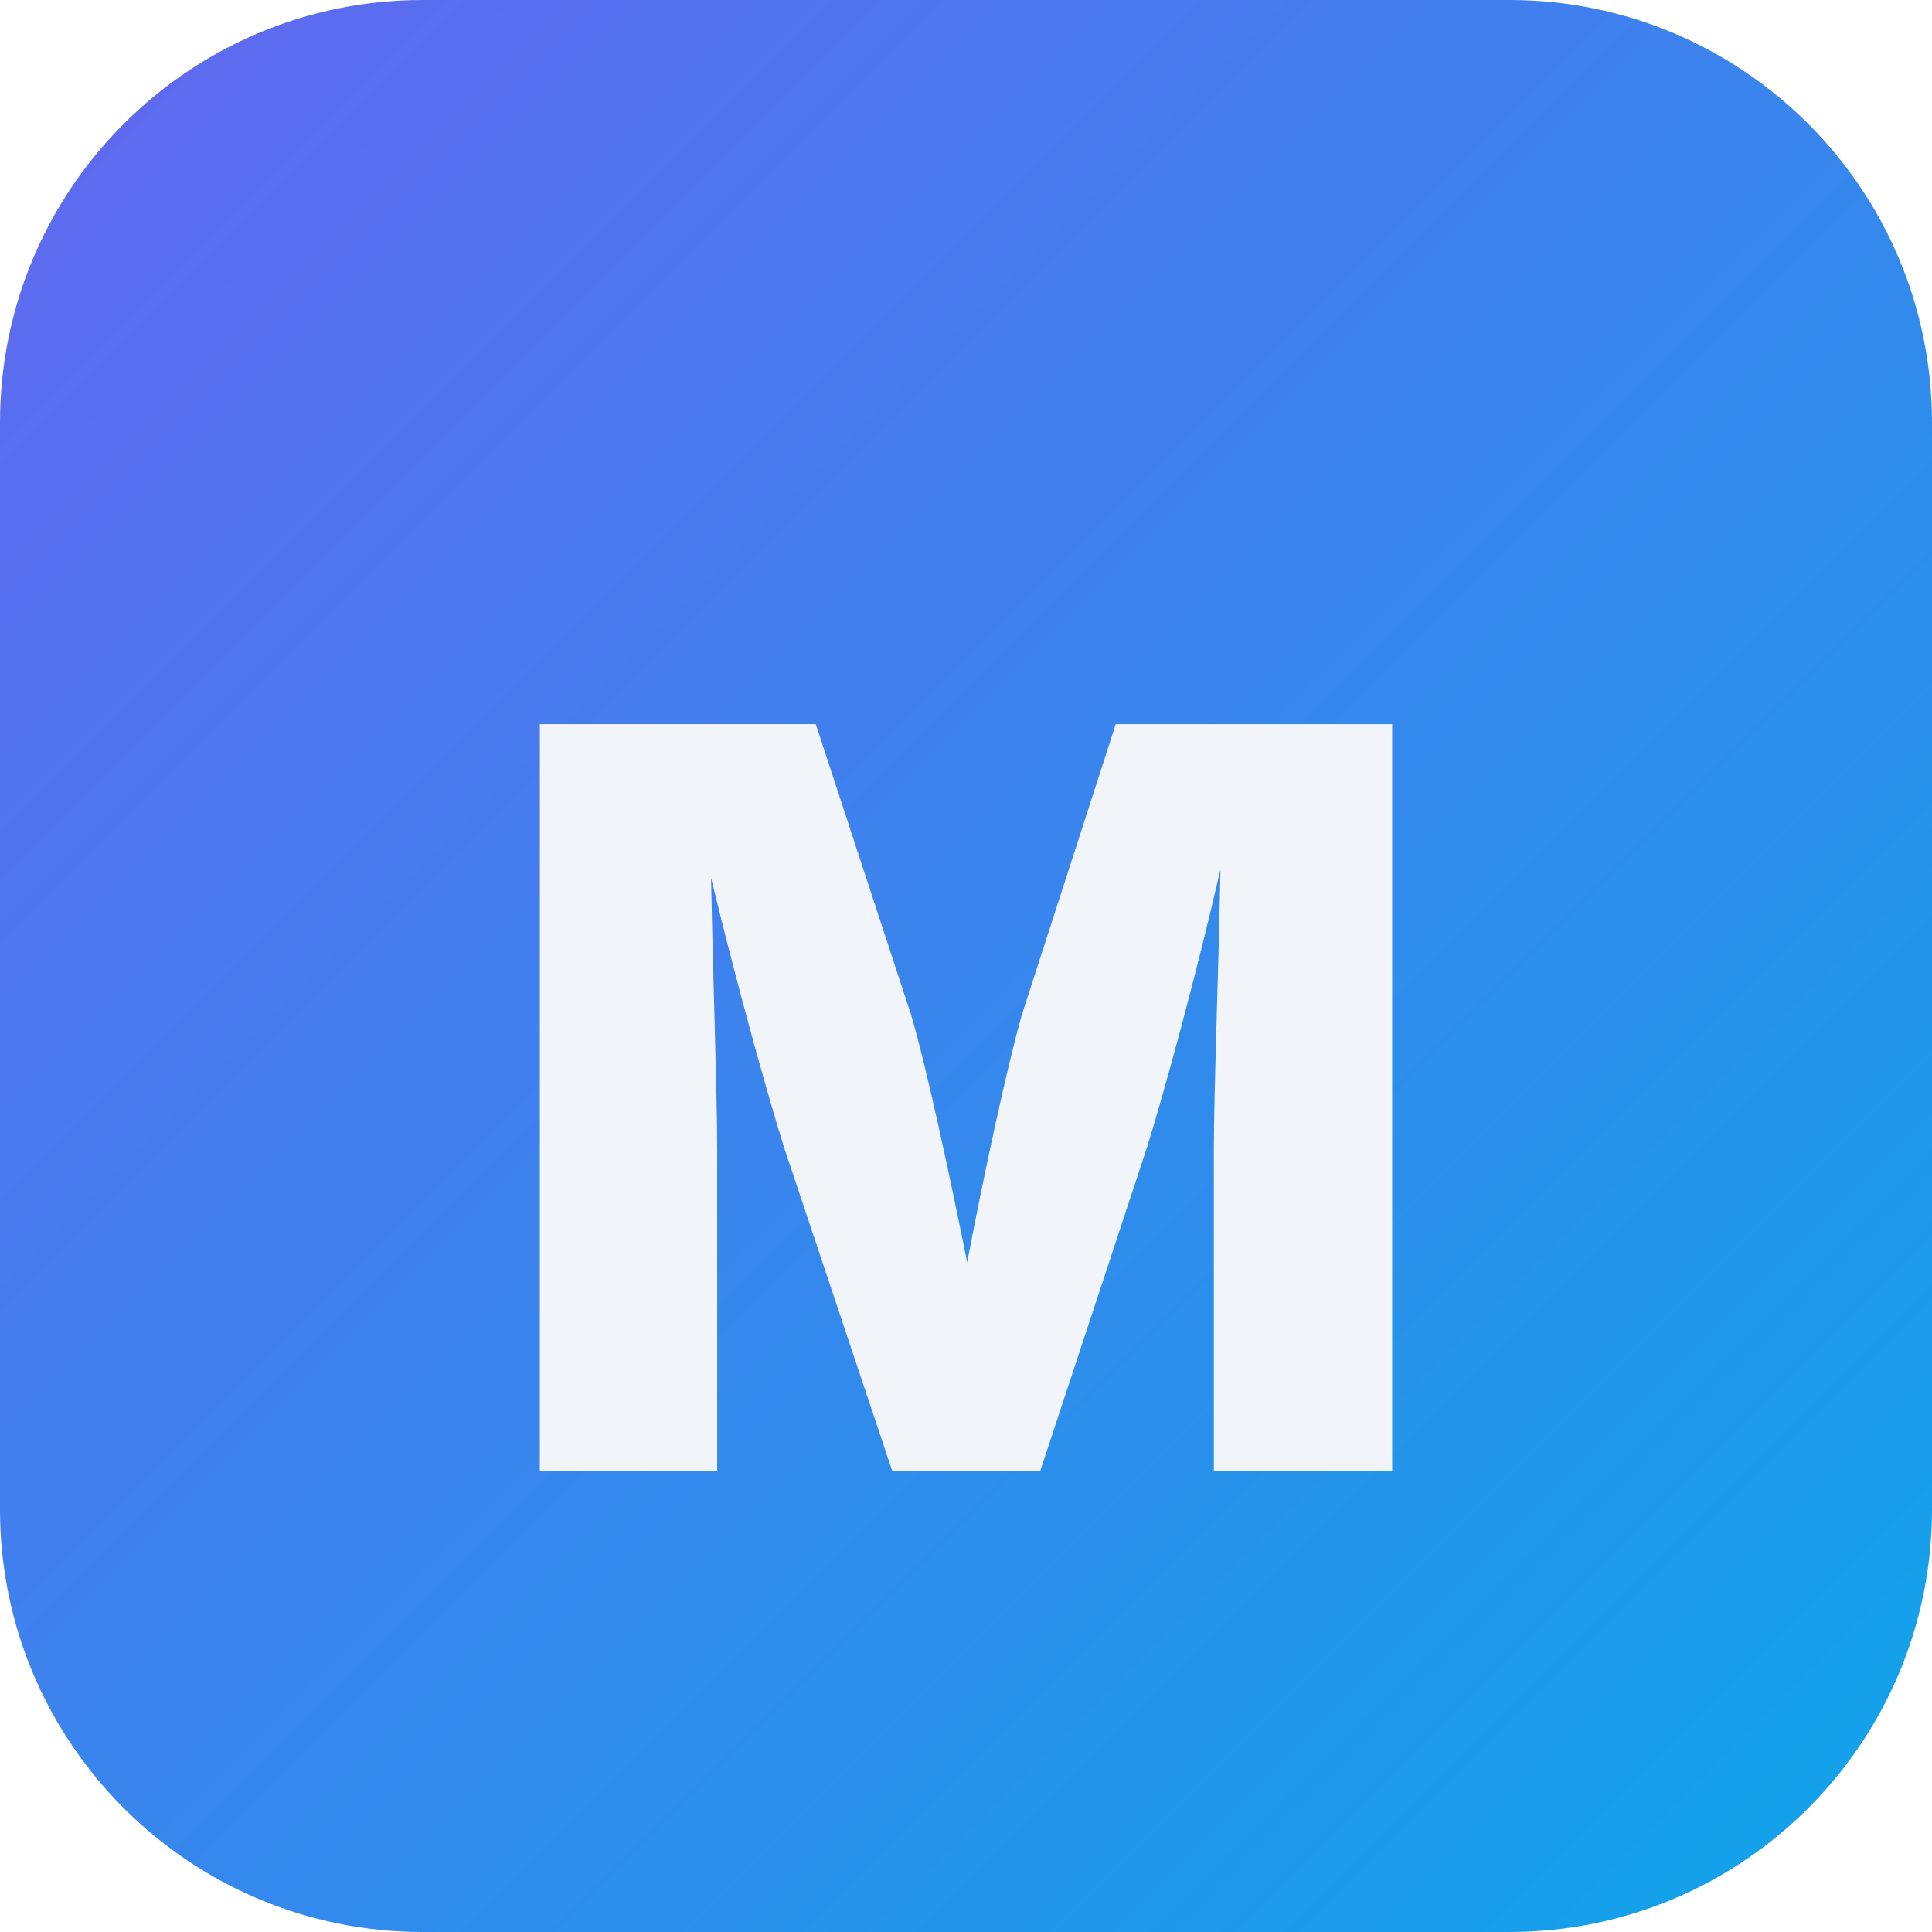
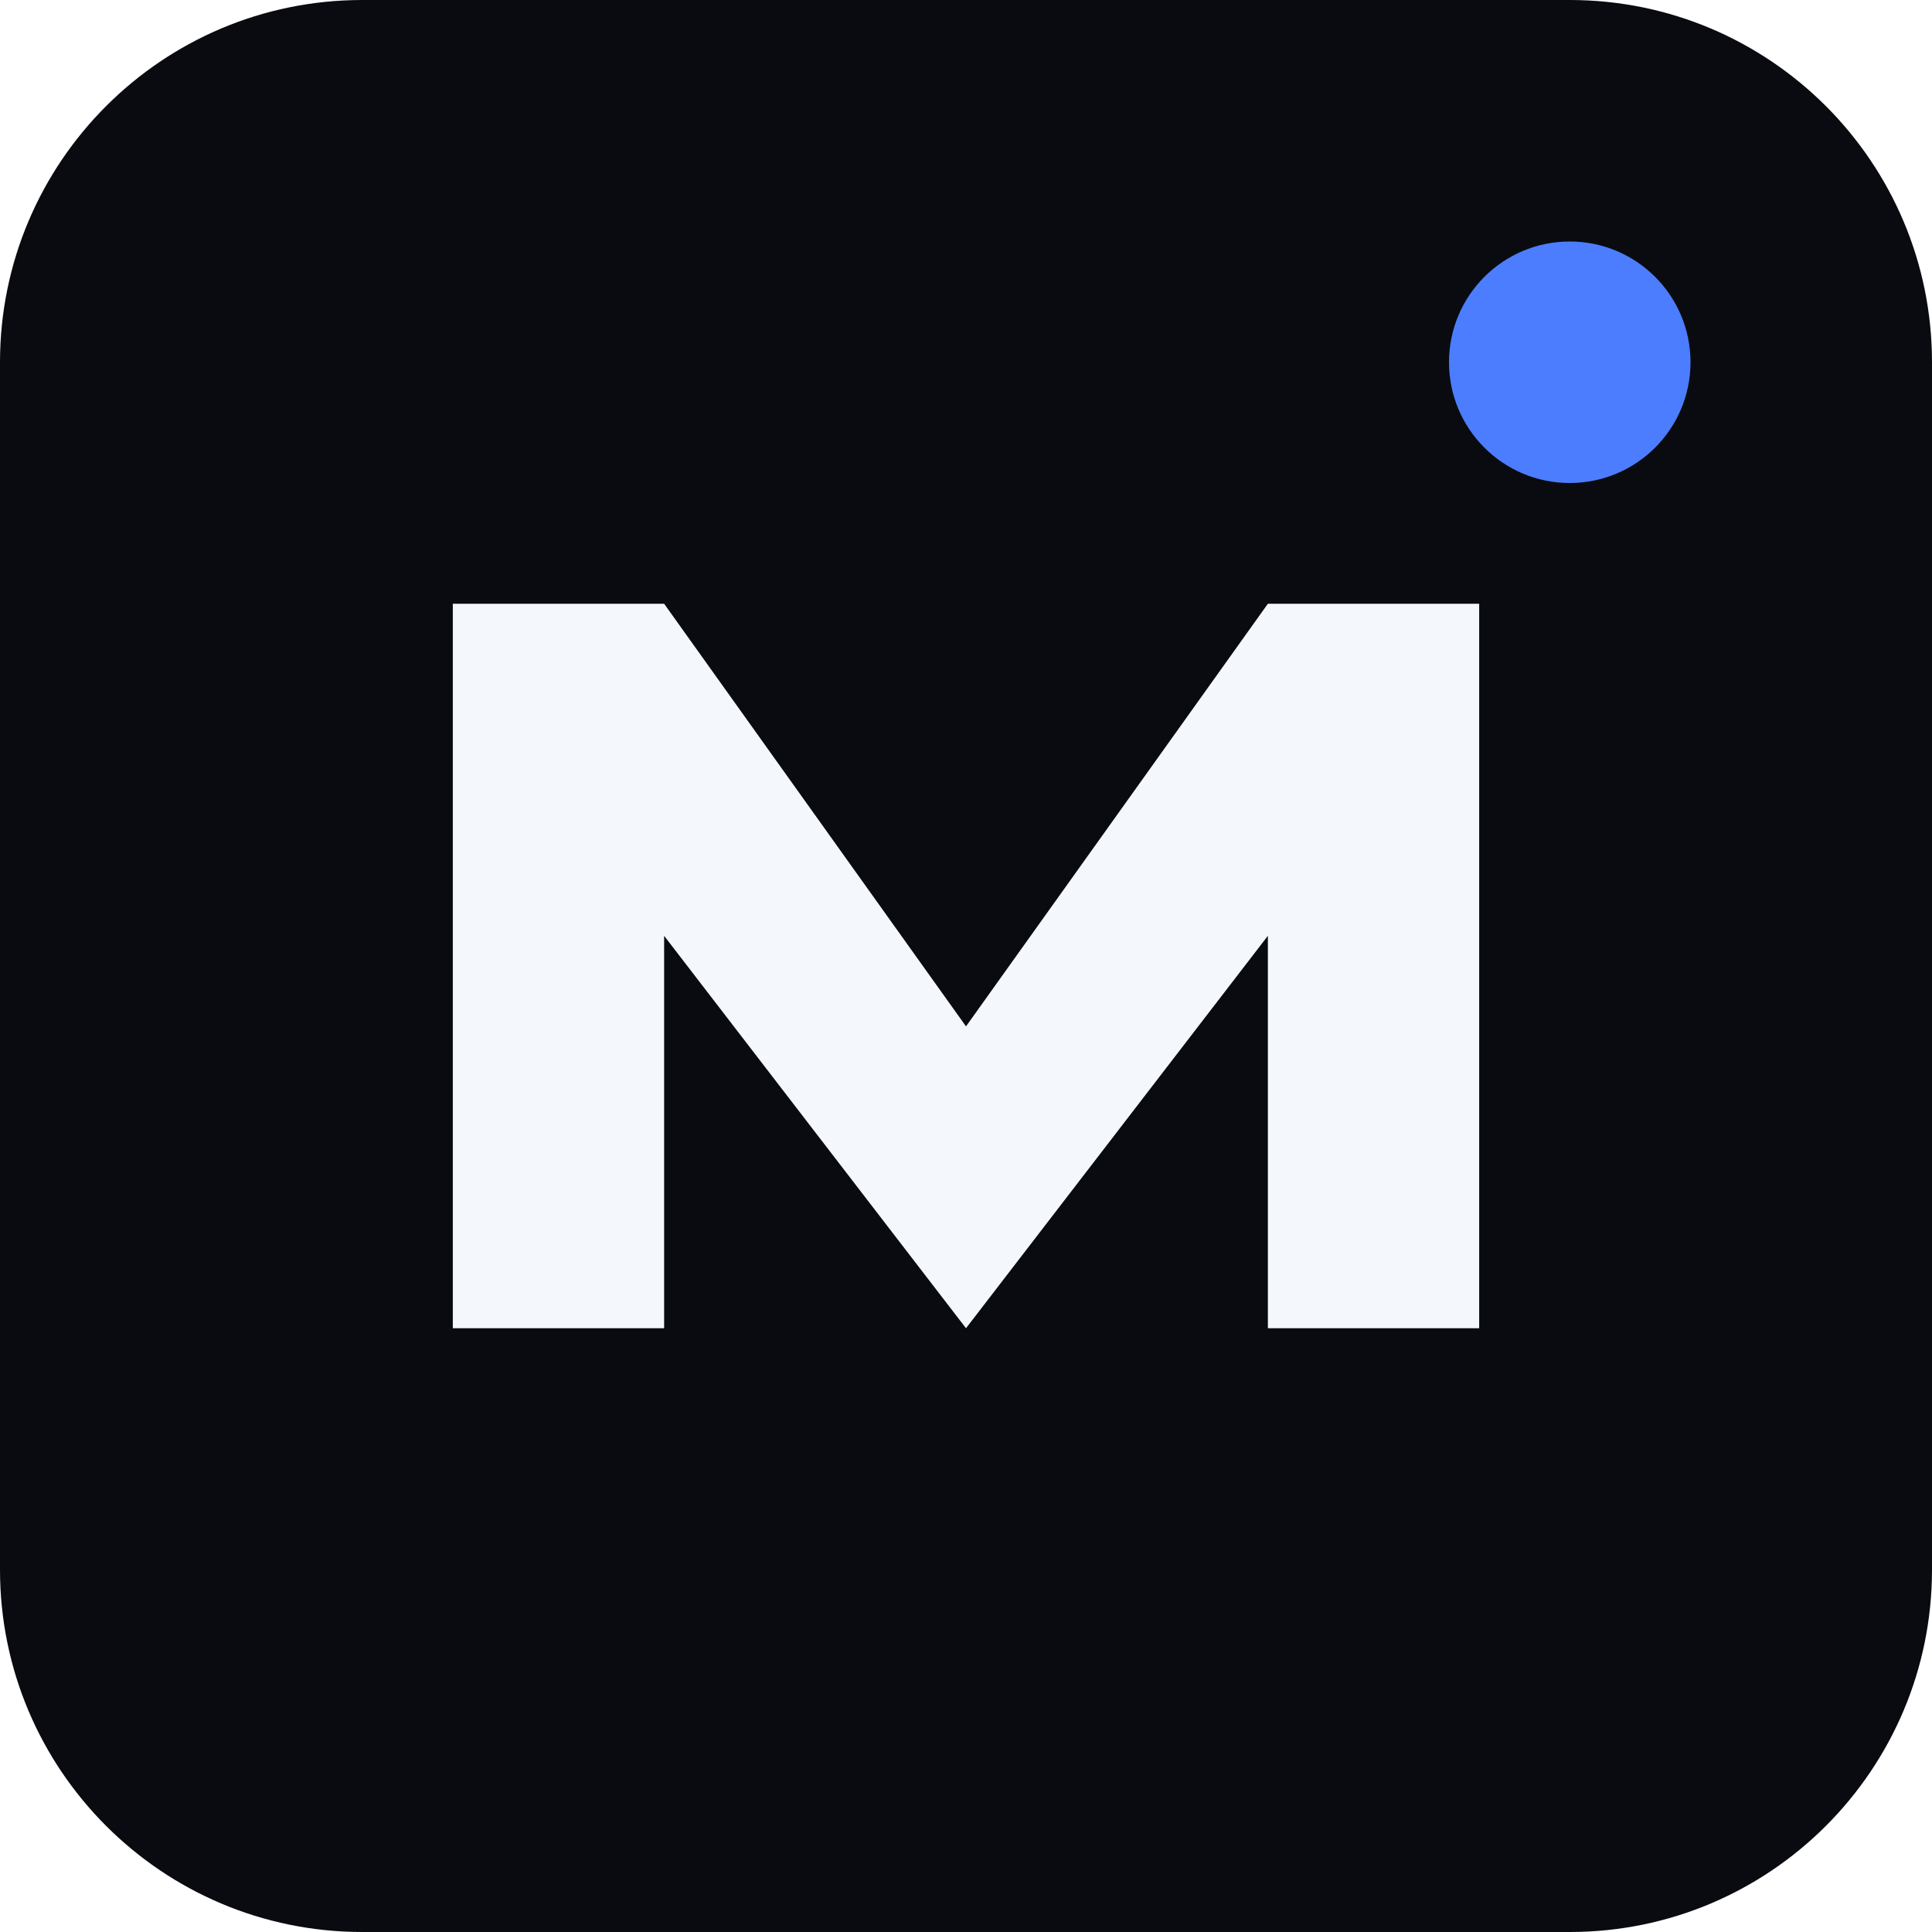
<svg xmlns="http://www.w3.org/2000/svg" viewBox="0 0 64 64">
-   <defs>
-     <linearGradient id="faviconGradient" x1="0%" y1="0%" x2="100%" y2="100%">
-       <stop offset="0%" stop-color="#6366f1" />
-       <stop offset="100%" stop-color="#0ea5e9" />
-     </linearGradient>
-   </defs>
-   <rect width="64" height="64" rx="14" fill="url(#faviconGradient)" />
-   <text x="50%" y="56%" dominant-baseline="middle" text-anchor="middle" font-family="Inter, sans-serif" font-size="34" font-weight="800" fill="#f1f5f9" letter-spacing="-1">M</text>
+   <rect width="64" height="64" rx="12" fill="#090b10" />
+   <path d="M15 44V20h7l10 14 10-14h7v24h-7V31L32 44 22 31v13Z" fill="#f4f7fb" />
+   <circle cx="52" cy="12" r="4" fill="#4c7dff" />
</svg>
